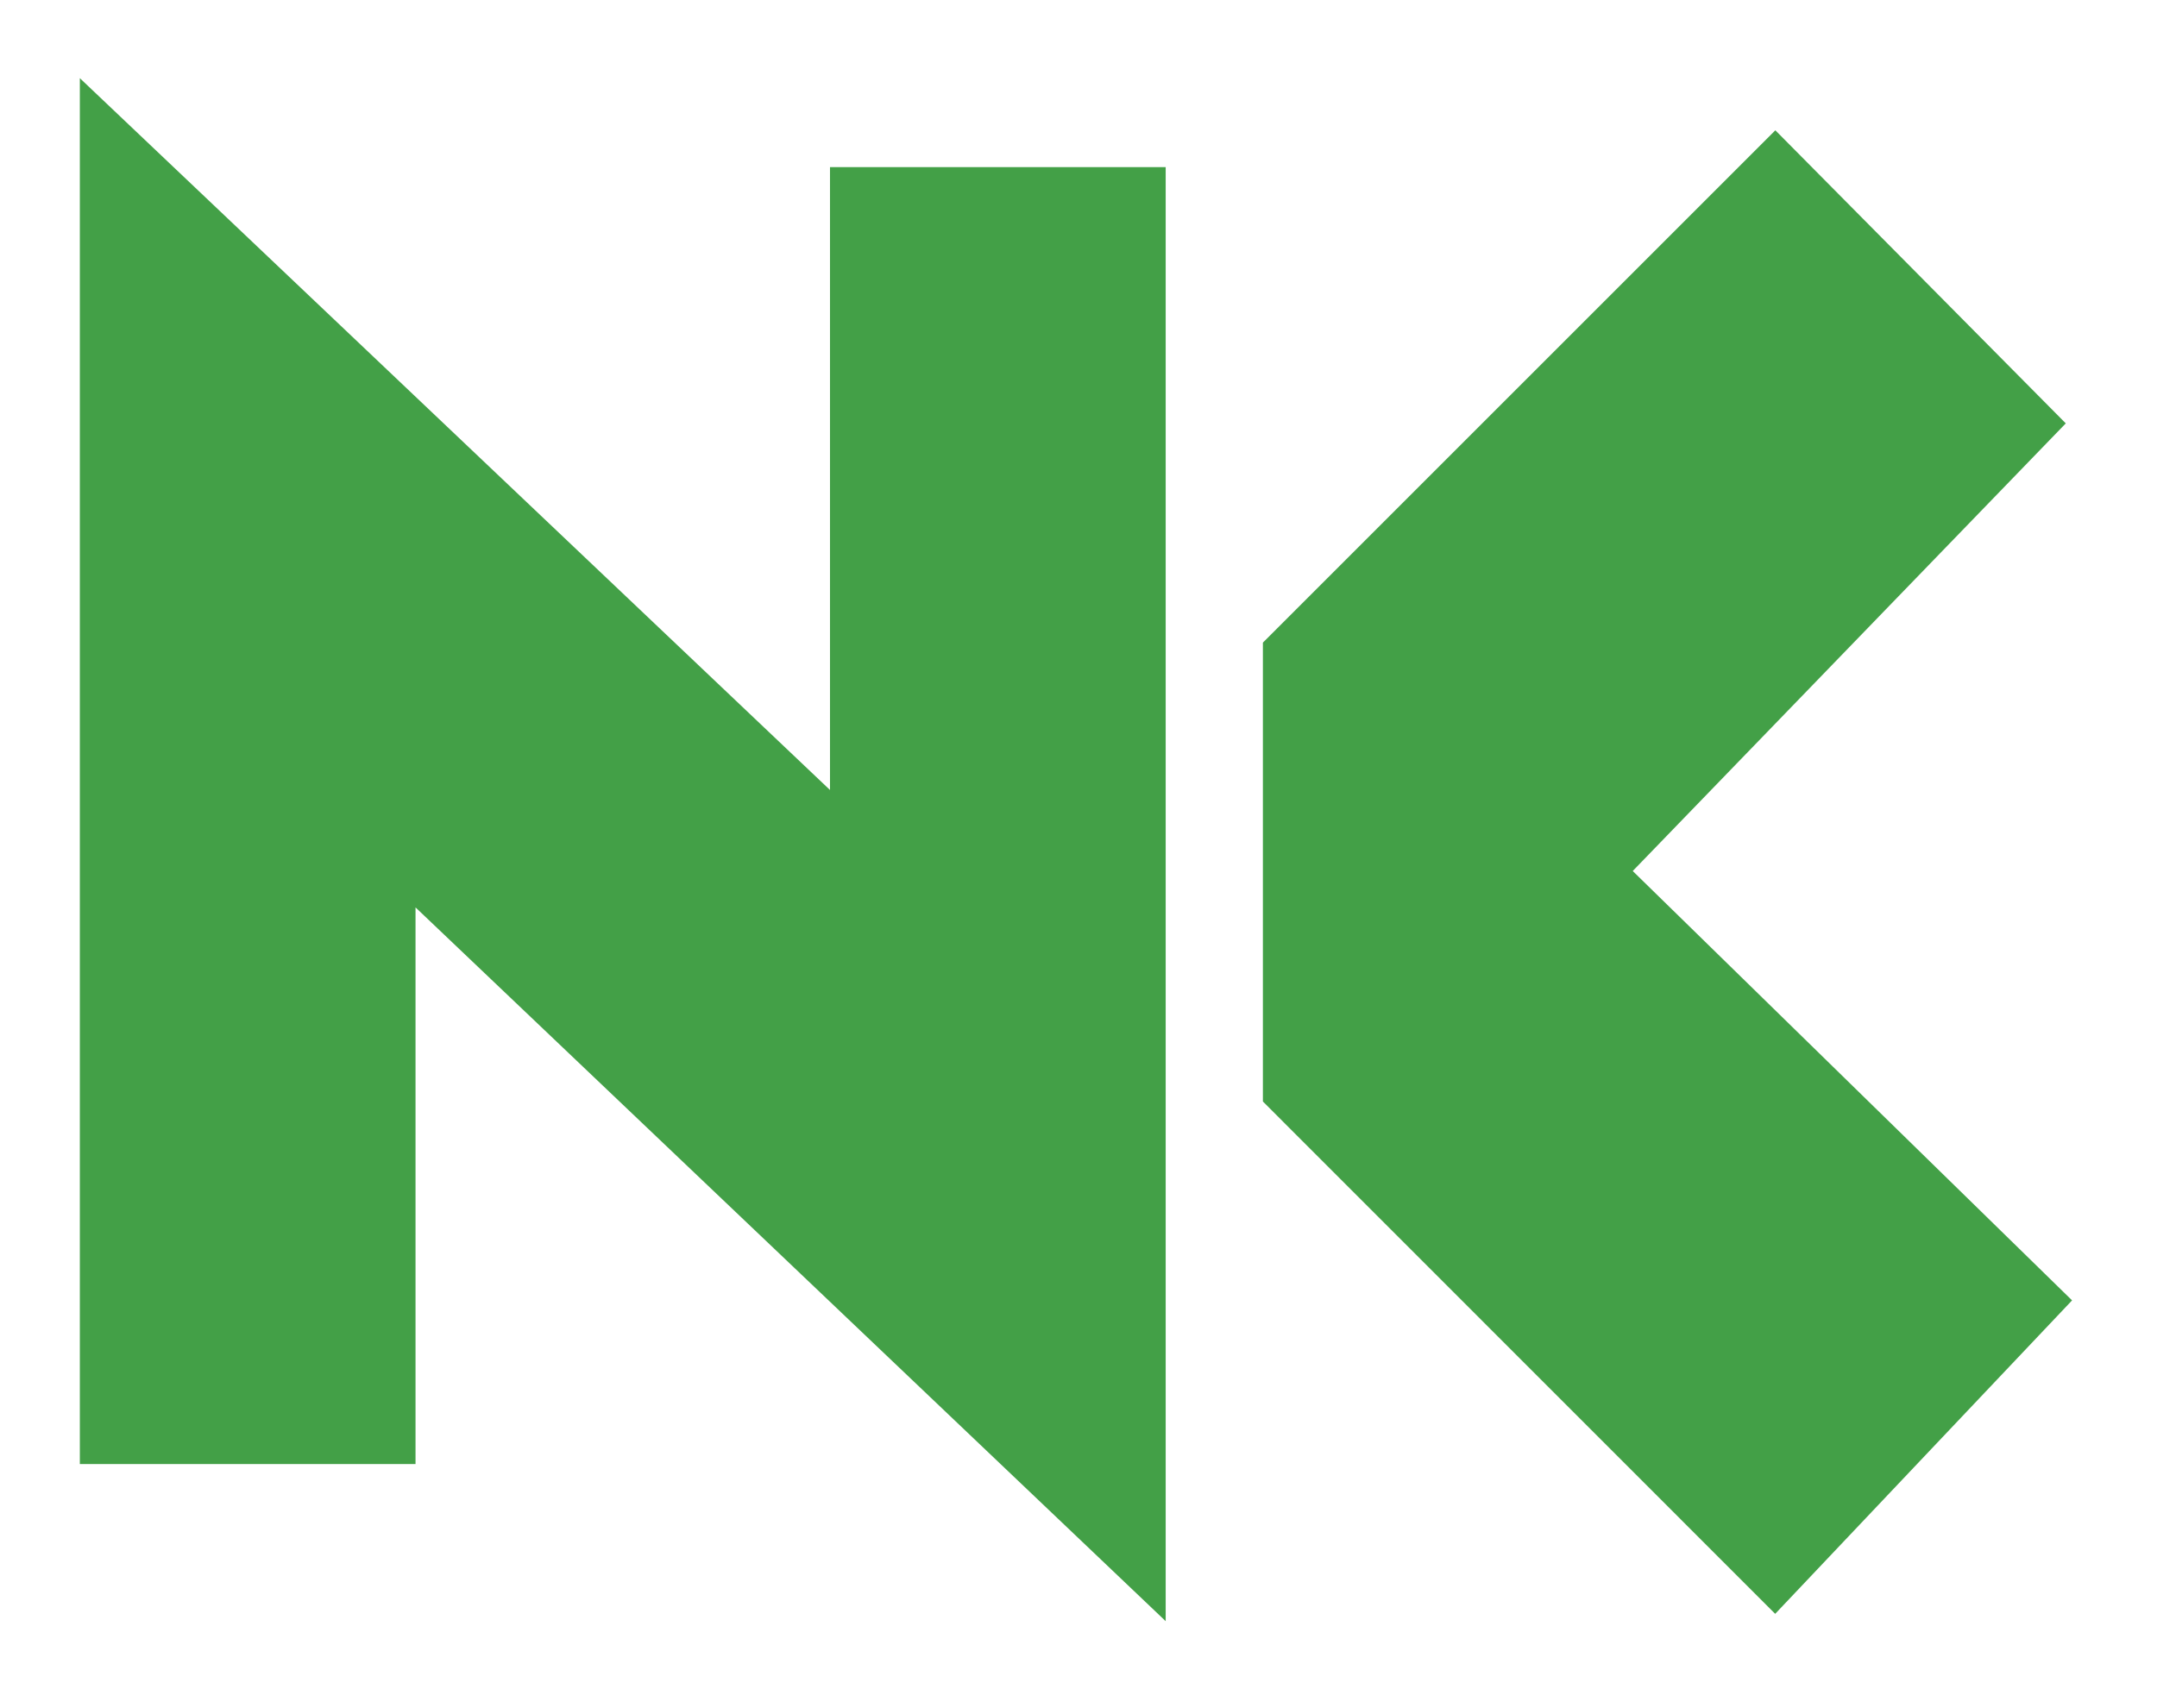
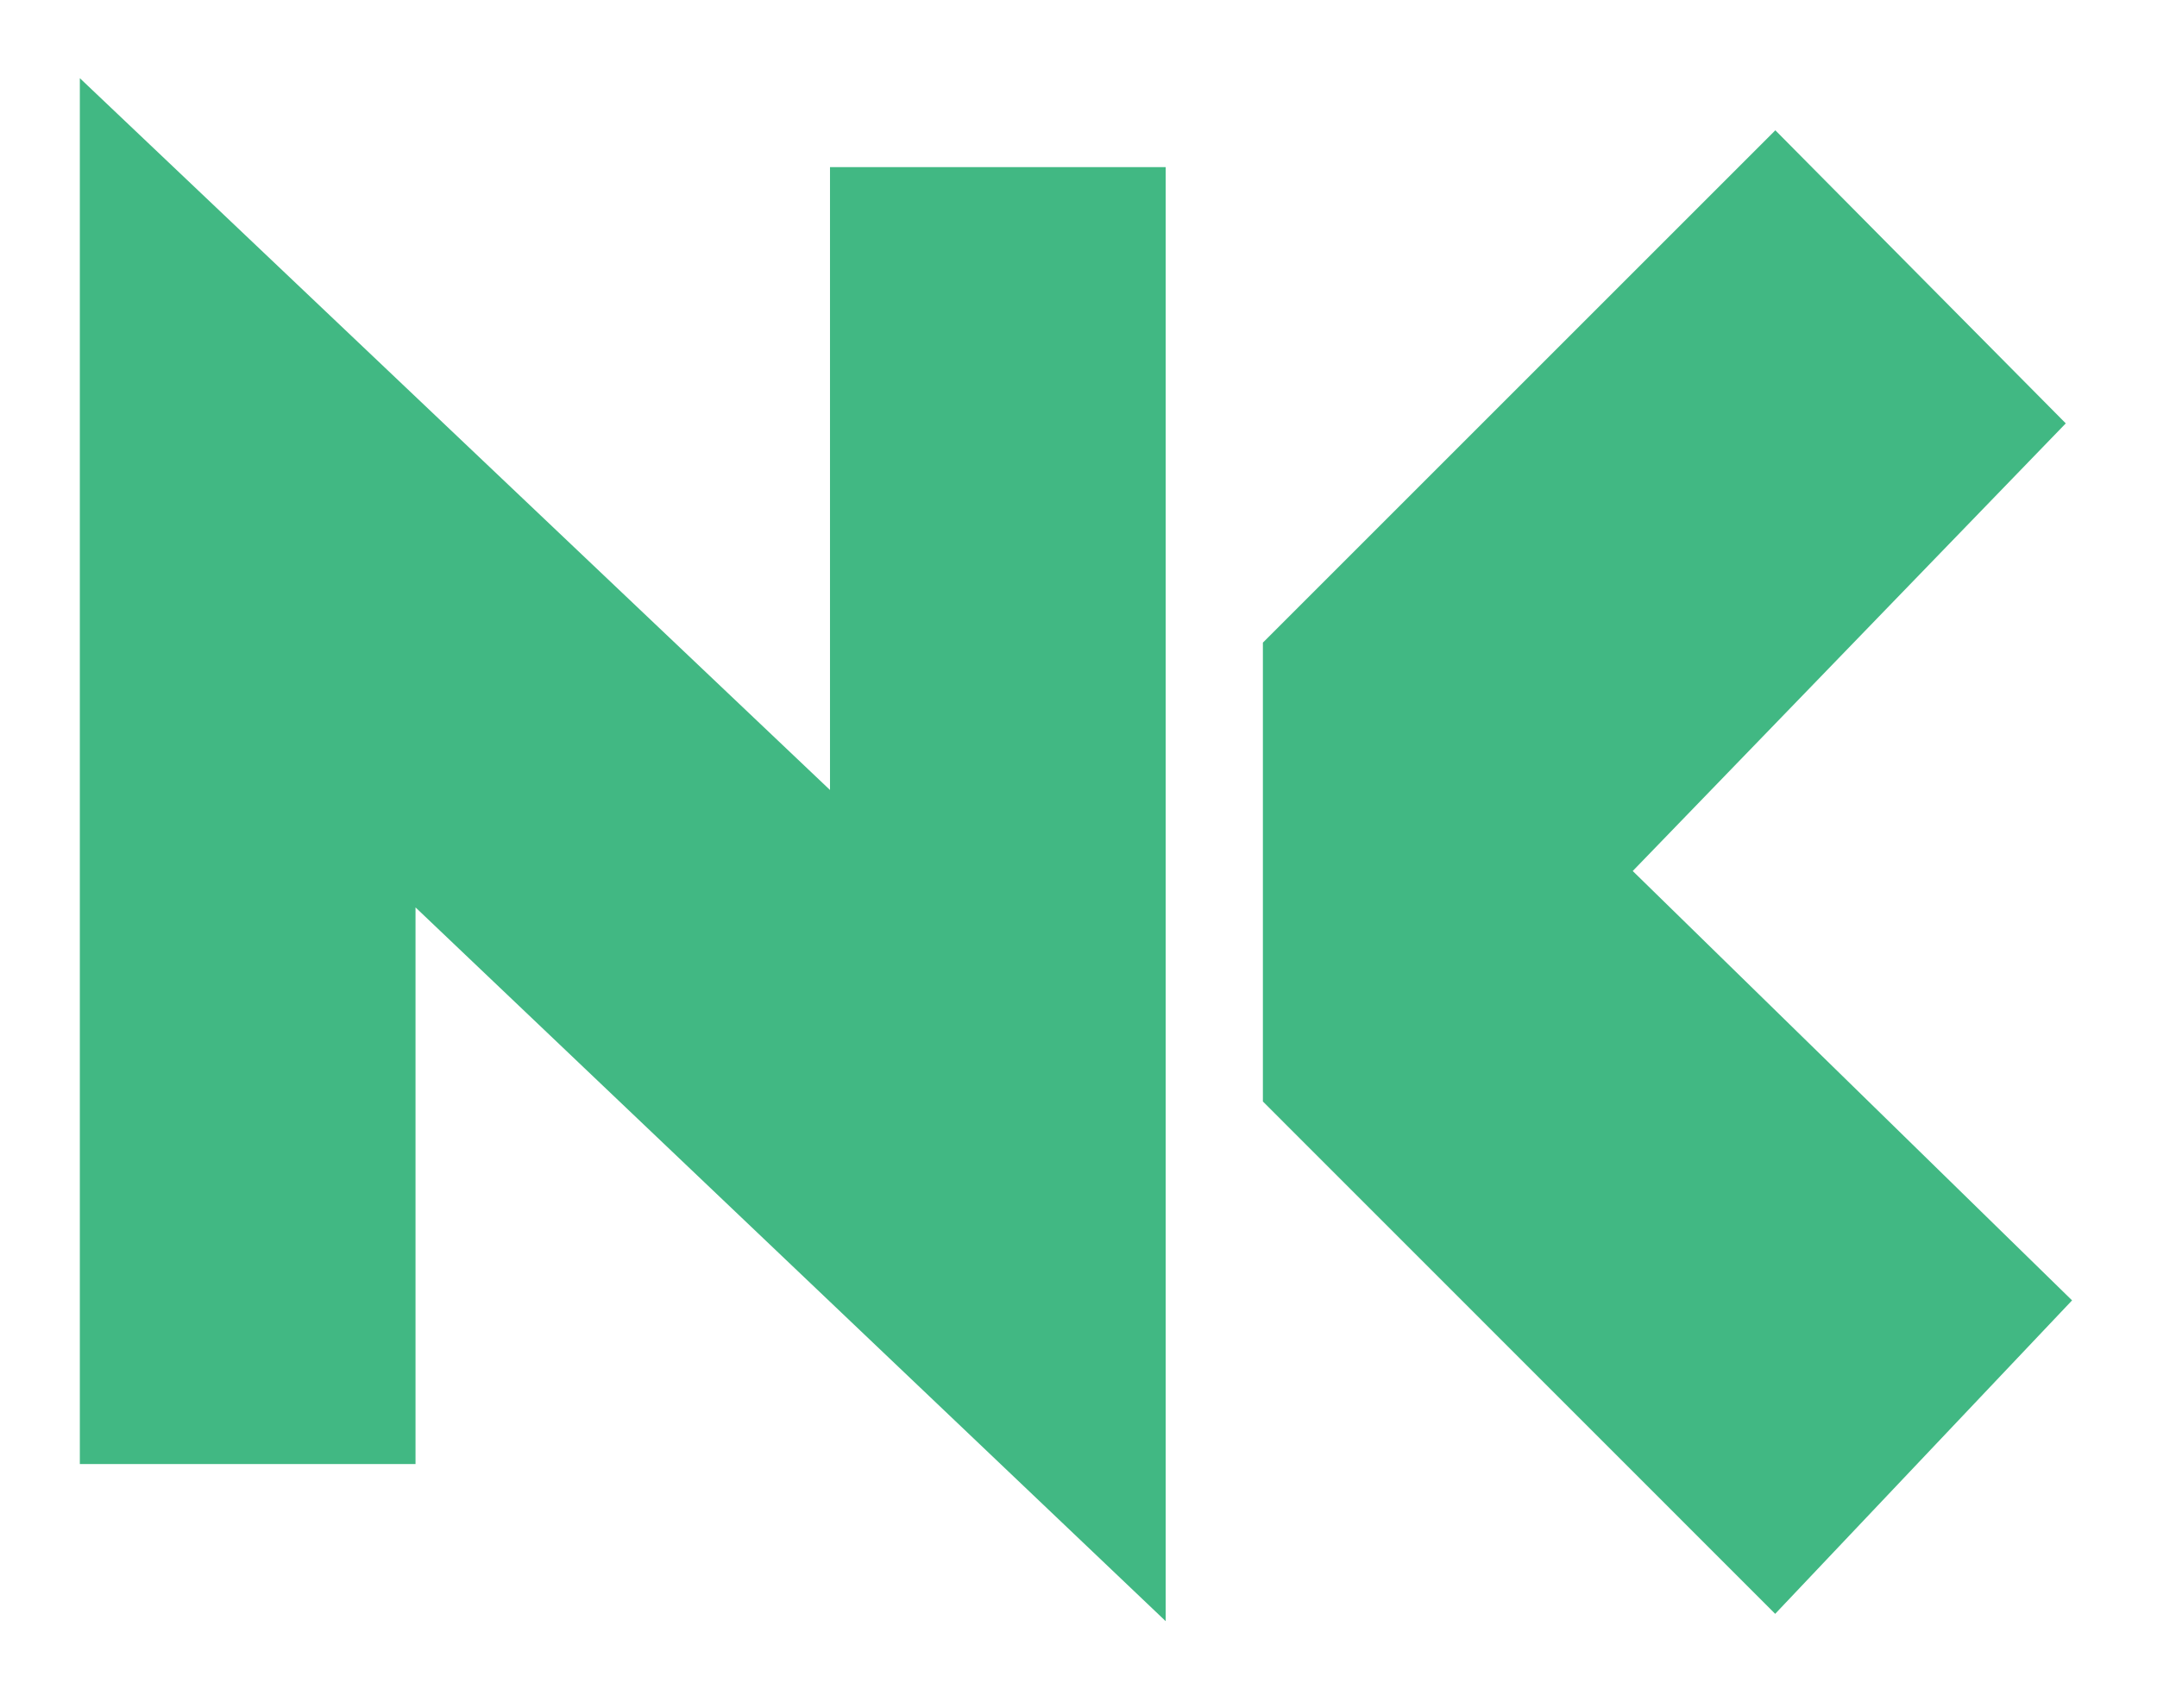
<svg xmlns="http://www.w3.org/2000/svg" viewBox="0 0 144 114">
-   <g fill="#43A047">
+   <g fill="#41b883">
    <path d="m77.82 108.25-50.08-47.66v37.17h-22.41v-92.54l50.08 47.53v-41.59h22.41z" />
    <path d="m84.31 42.91 34.21-34.21 19.39 19.57-28.91 29.89 29.33 28.67-19.82 20.93-34.2-34.21z" />
  </g>
</svg>
